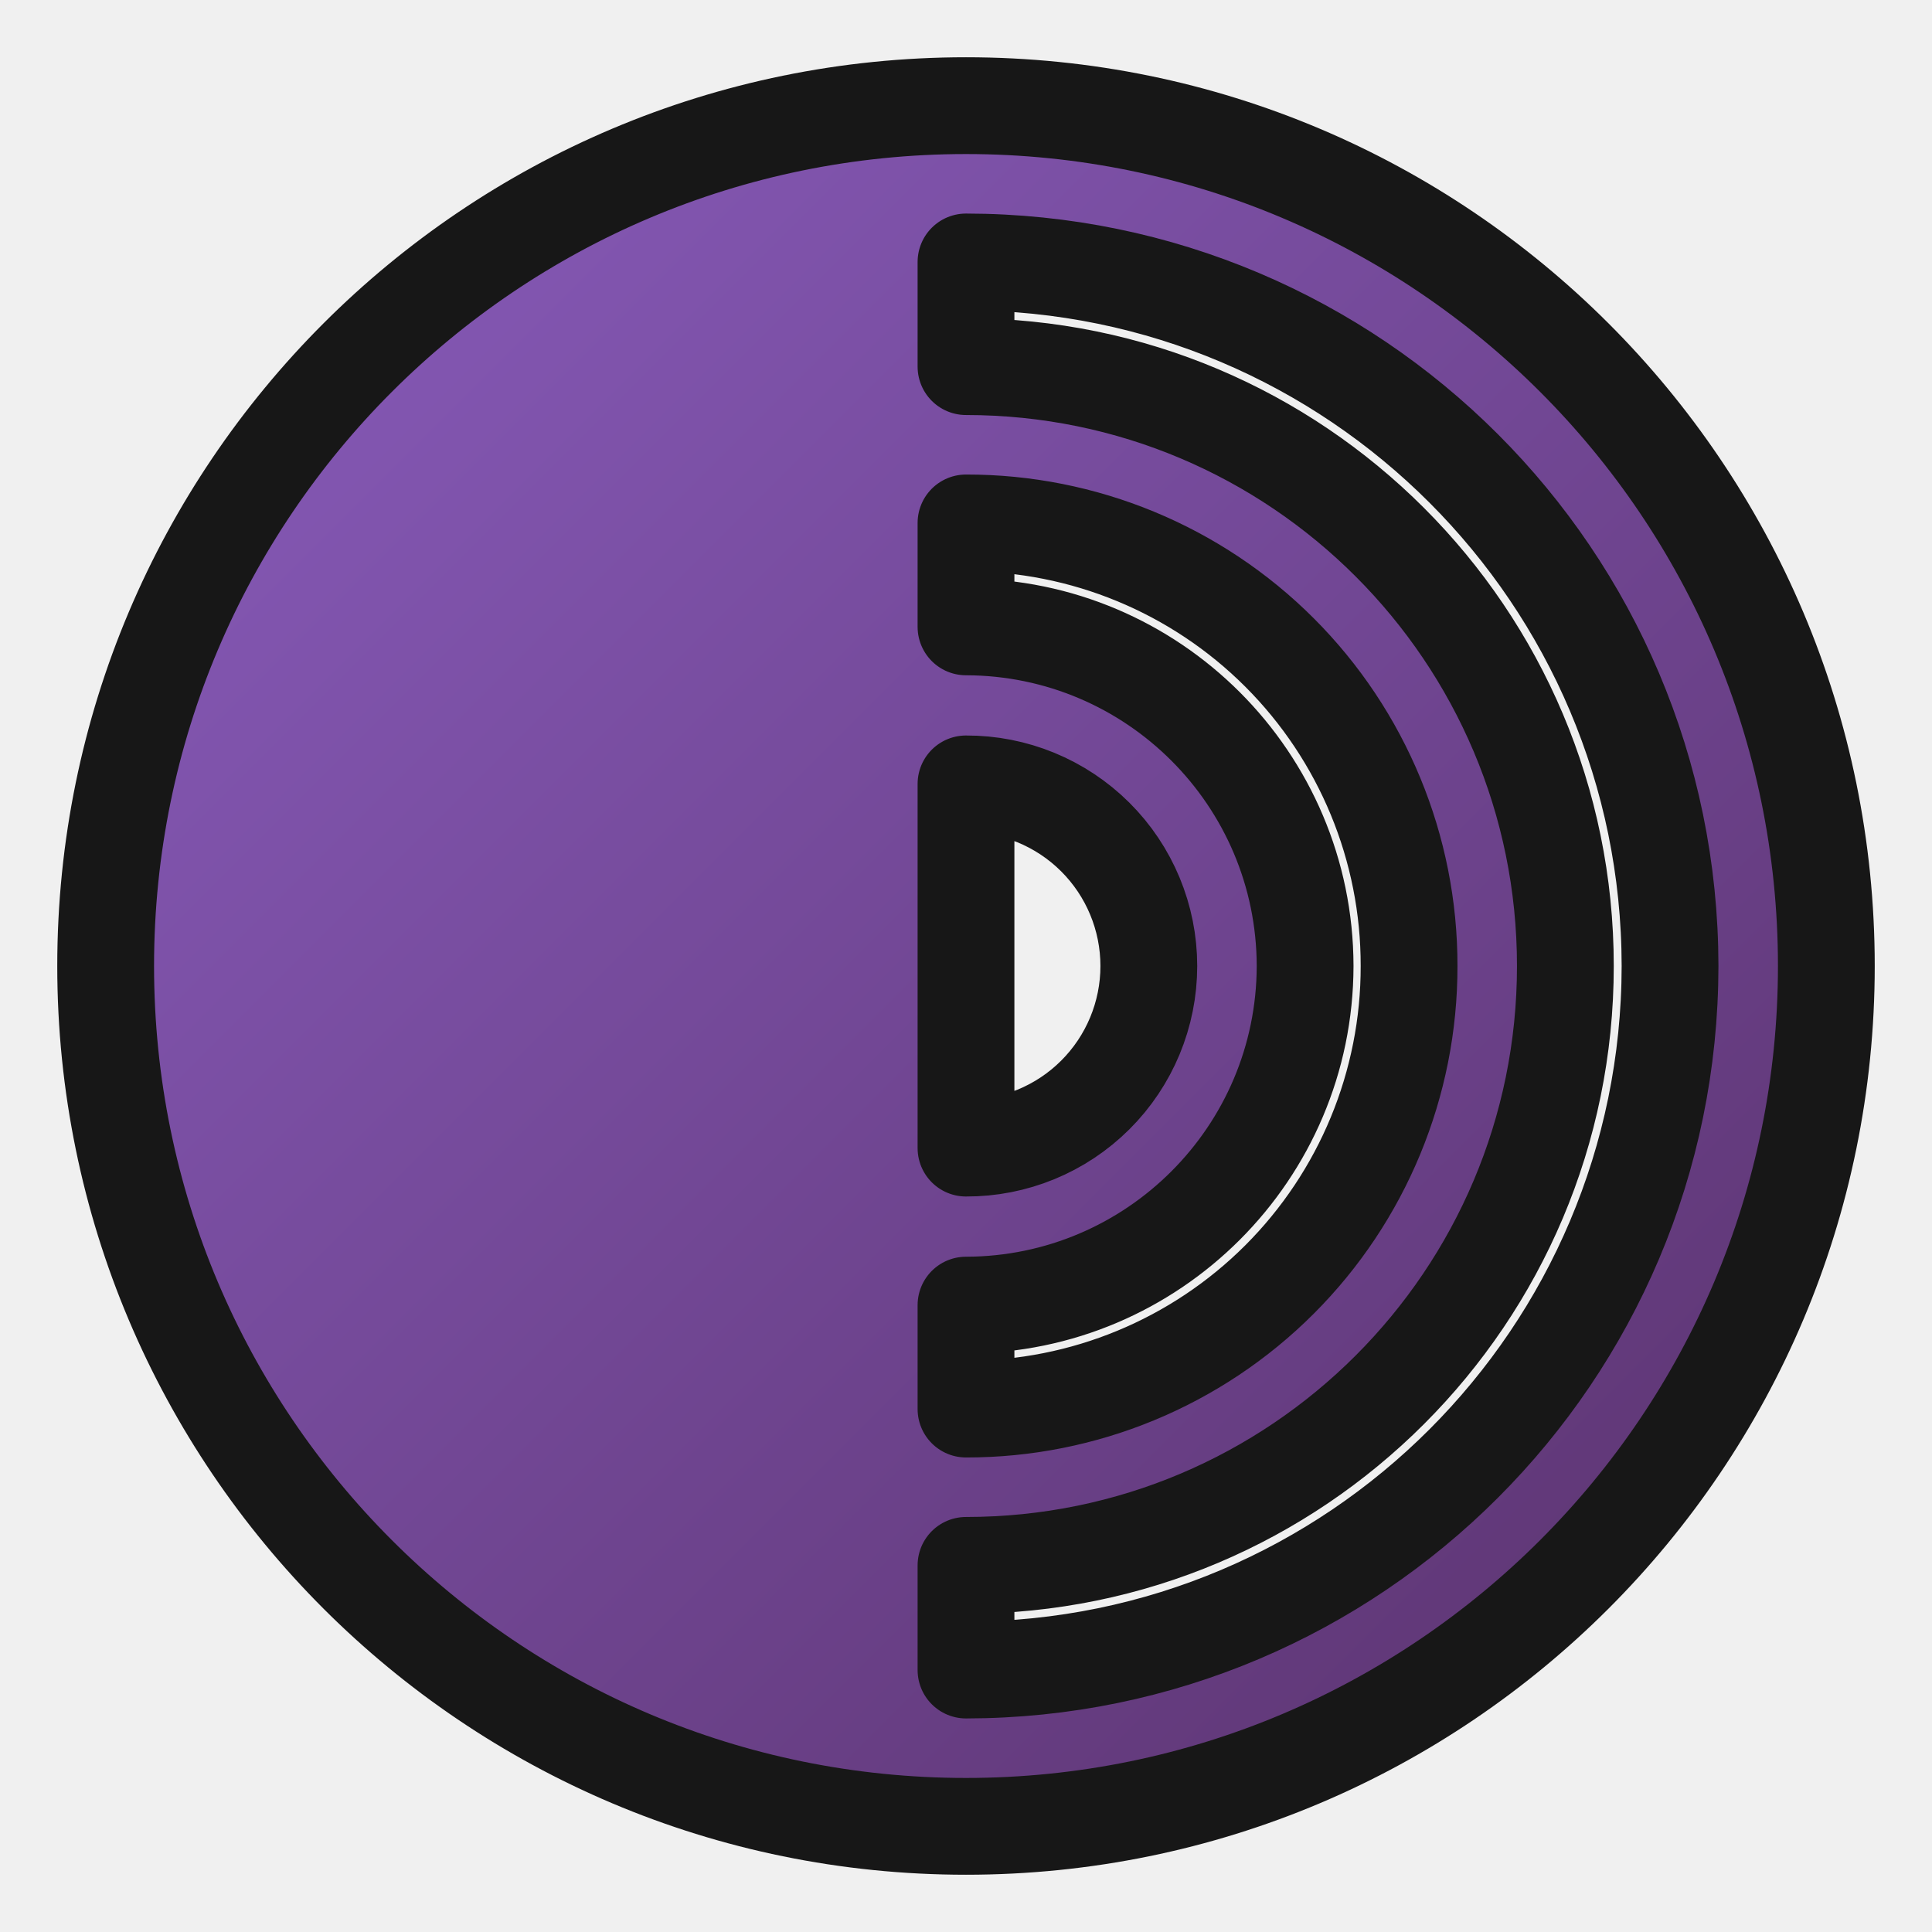
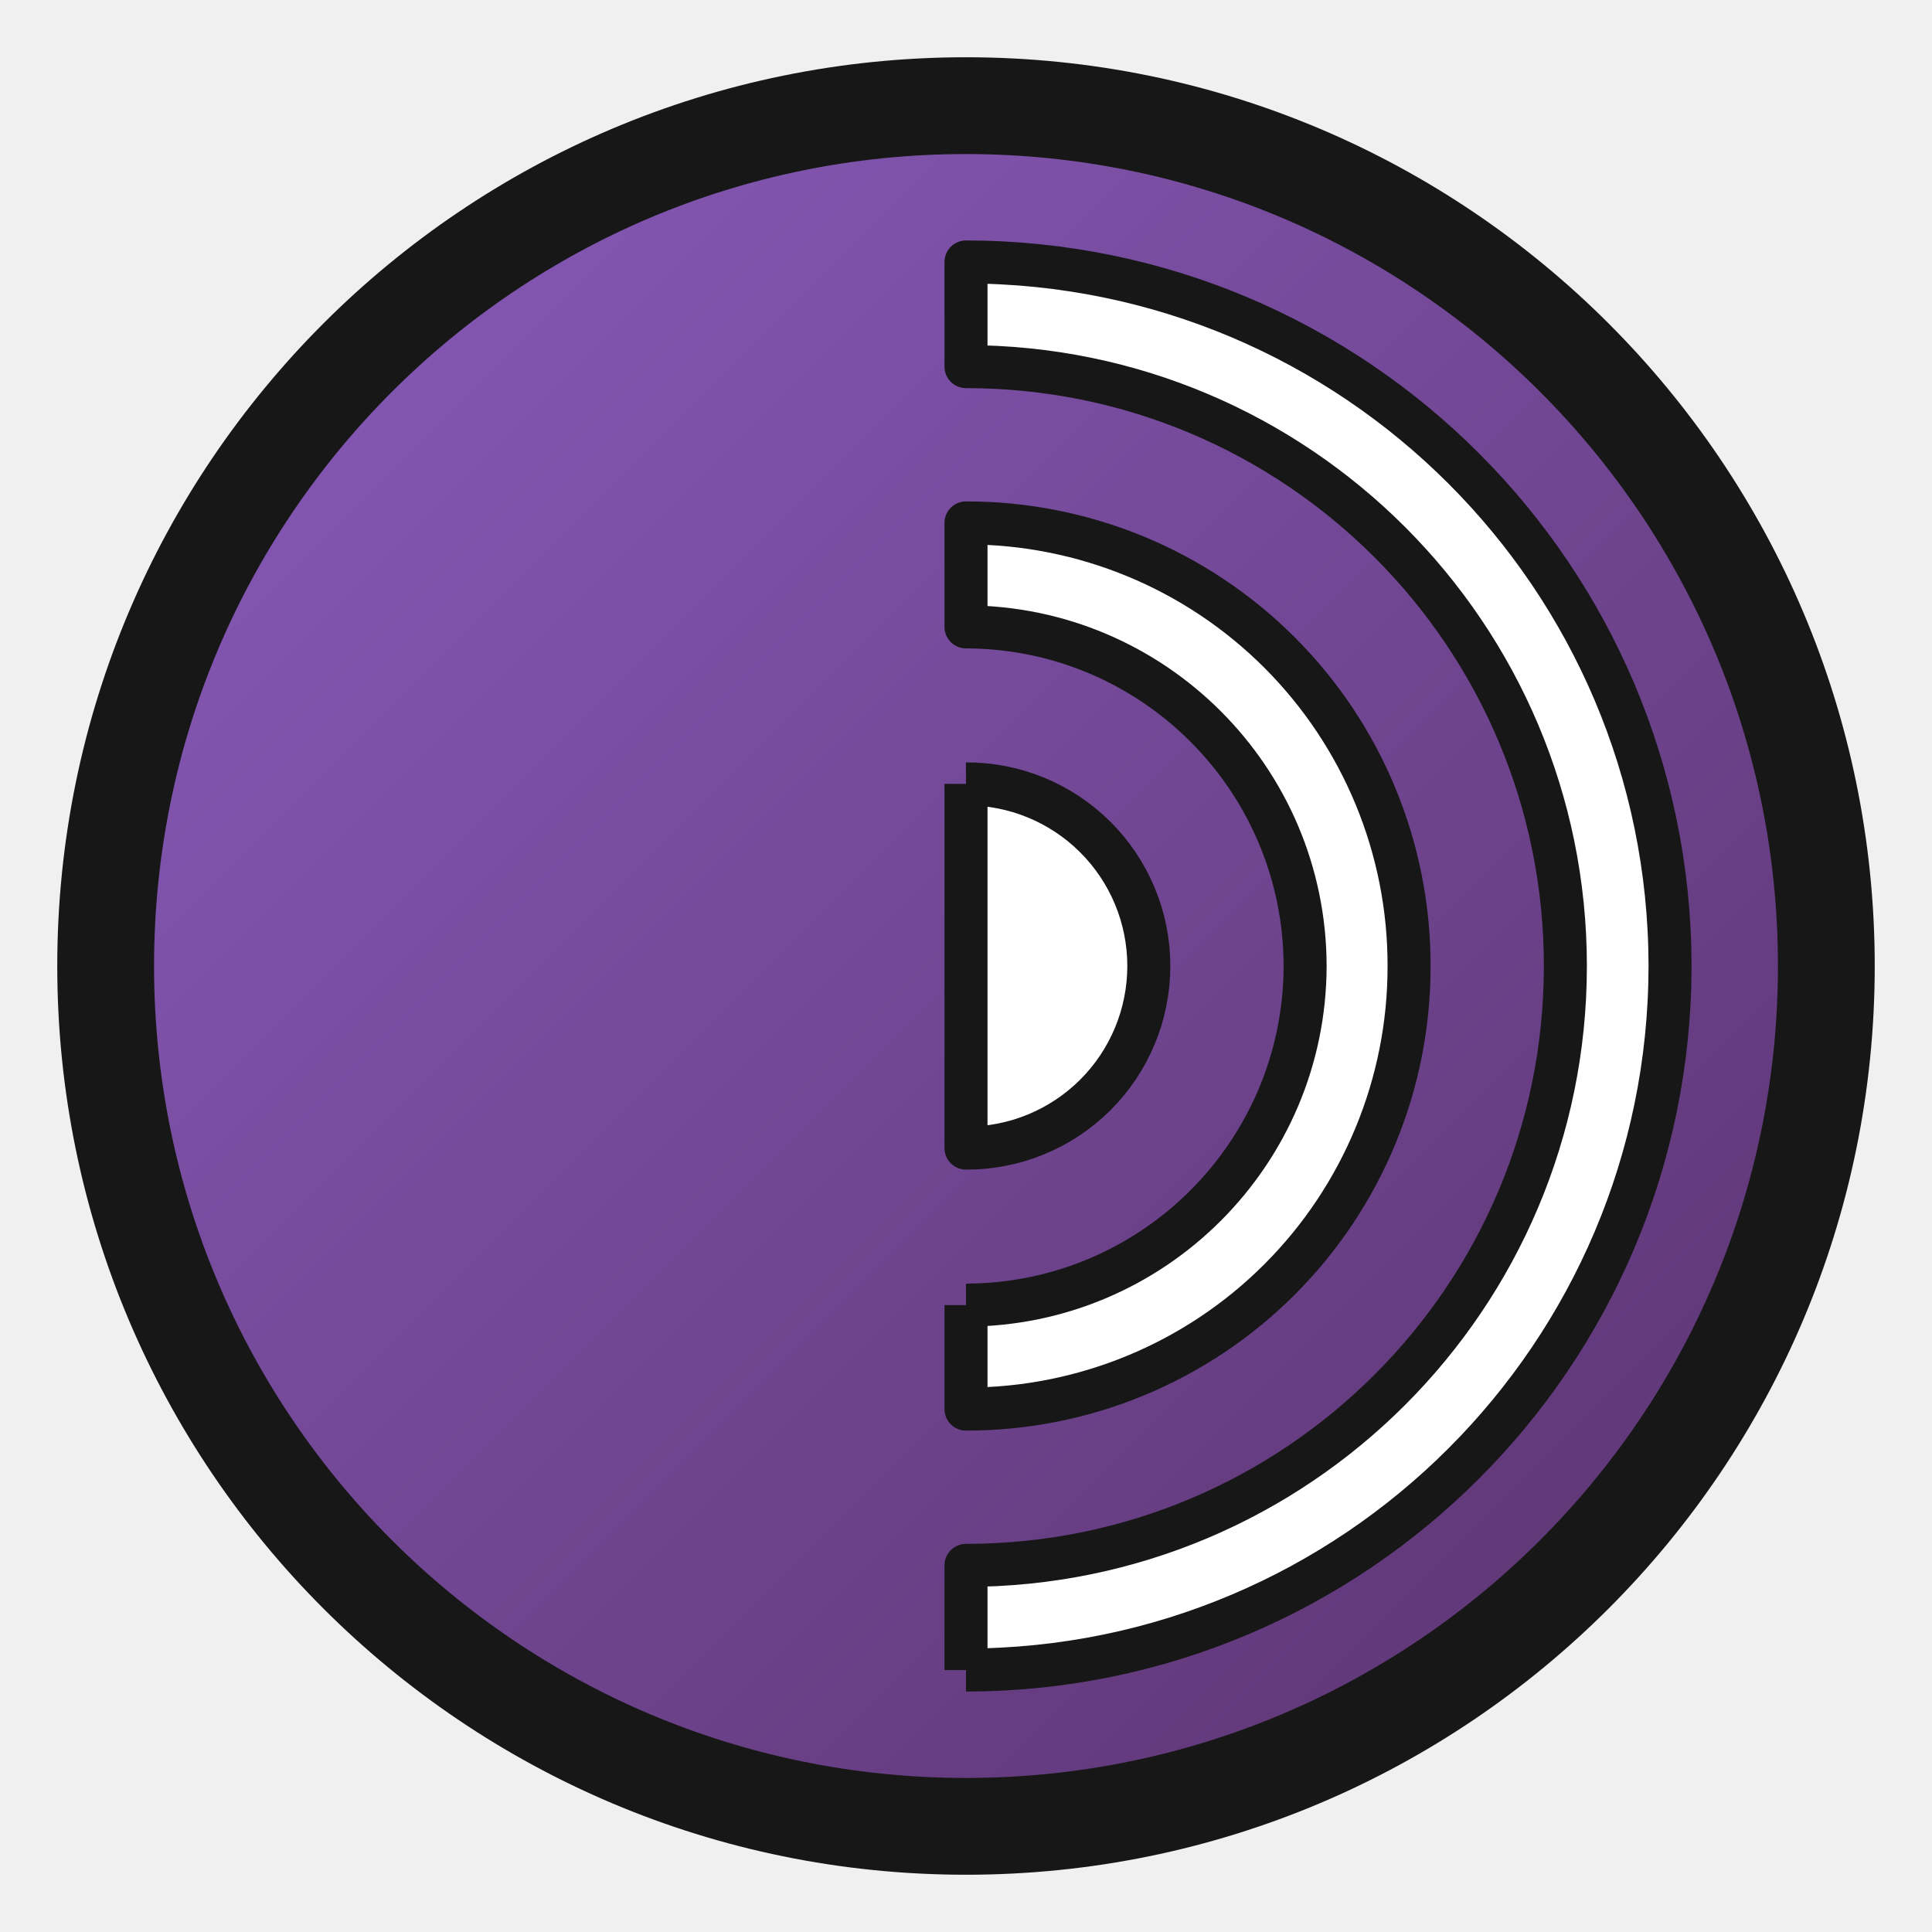
<svg xmlns="http://www.w3.org/2000/svg" viewBox="0 0 256 256" width="256" height="256">
  <defs>
    <linearGradient id="tor_bg" x1="0%" y1="0%" x2="100%" y2="100%">
      <stop offset="0%" stop-color="#8A5DBE" />
      <stop offset="100%" stop-color="#59316B" />
    </linearGradient>
  </defs>
-   <g transform="translate(14.00, 14.00) scale(9.5)">
-     <path d="M12 21.82v-1.46A8.36 8.36 0 0020.36 12 8.36 8.36 0 0012 3.64V2.18A9.83 9.83 0 0121.82 12 9.83 9.83 0 0112 21.82zm0-5.09A4.74 4.74 0 0016.73 12 4.74 4.74 0 0012 7.27V5.82A6.17 6.17 0 0118.18 12 6.17 6.17 0 0112 18.18zm0-7.27A2.54 2.54 0 0114.55 12 2.54 2.54 0 0112 14.54zM0 12a12 12 0 0012 12 12 12 0 0012-12A12 12 0 0012 0 12 12 0 000 12z" fill="url(#tor_bg)" stroke="#171717" stroke-width="1.35" stroke-linejoin="round" stroke-linecap="round" />
+   <g transform="translate(14.0,14.0) scale(9.5)">
+     <path d="M 0.0,12.0 A 12.0,12.0 0.0 0,0 12.0,24.0 A 12.0,12.0 0.0 0,0 24.0,12.0 A 12.0,12.0 0.0 0,0 12.0,0.0 A 12.0,12.0 0.0 0,0 0.0,12.0" fill="url(#tor_bg)" stroke="#171717" stroke-width="1.35" stroke-linejoin="round" />
+     <path d="M 12.0,21.82 L 12.0,20.36 A 8.36,8.36 0.0 0,0 20.36,12.0 A 8.36,8.36 0.0 0,0 12.0,3.64 L 12.0,2.18 A 9.83,9.83 0.0 0,1 21.82,12.0 A 9.83,9.83 0.0 0,1 12.0,21.82" fill="#FFFFFF" stroke="#171717" stroke-width="0.6" stroke-linejoin="round" />
+     <path d="M 12.0,16.73 A 4.74,4.74 0.0 0,0 16.73,12.0 A 4.74,4.74 0.0 0,0 12.0,7.27 L 12.0,5.82 A 6.17,6.17 0.0 0,1 18.18,12.0 A 6.17,6.17 0.0 0,1 12.0,18.18 L 12.0,16.73" fill="#FFFFFF" stroke="#171717" stroke-width="0.6" stroke-linejoin="round" />
+     <path d="M 12.0,9.46 A 2.54,2.54 0.0 0,1 14.55,12.0 A 2.54,2.54 0.0 0,1 12.0,14.54 L 12.0,9.46" fill="#FFFFFF" stroke="#171717" stroke-width="0.6" stroke-linejoin="round" />
  </g>
</svg>
